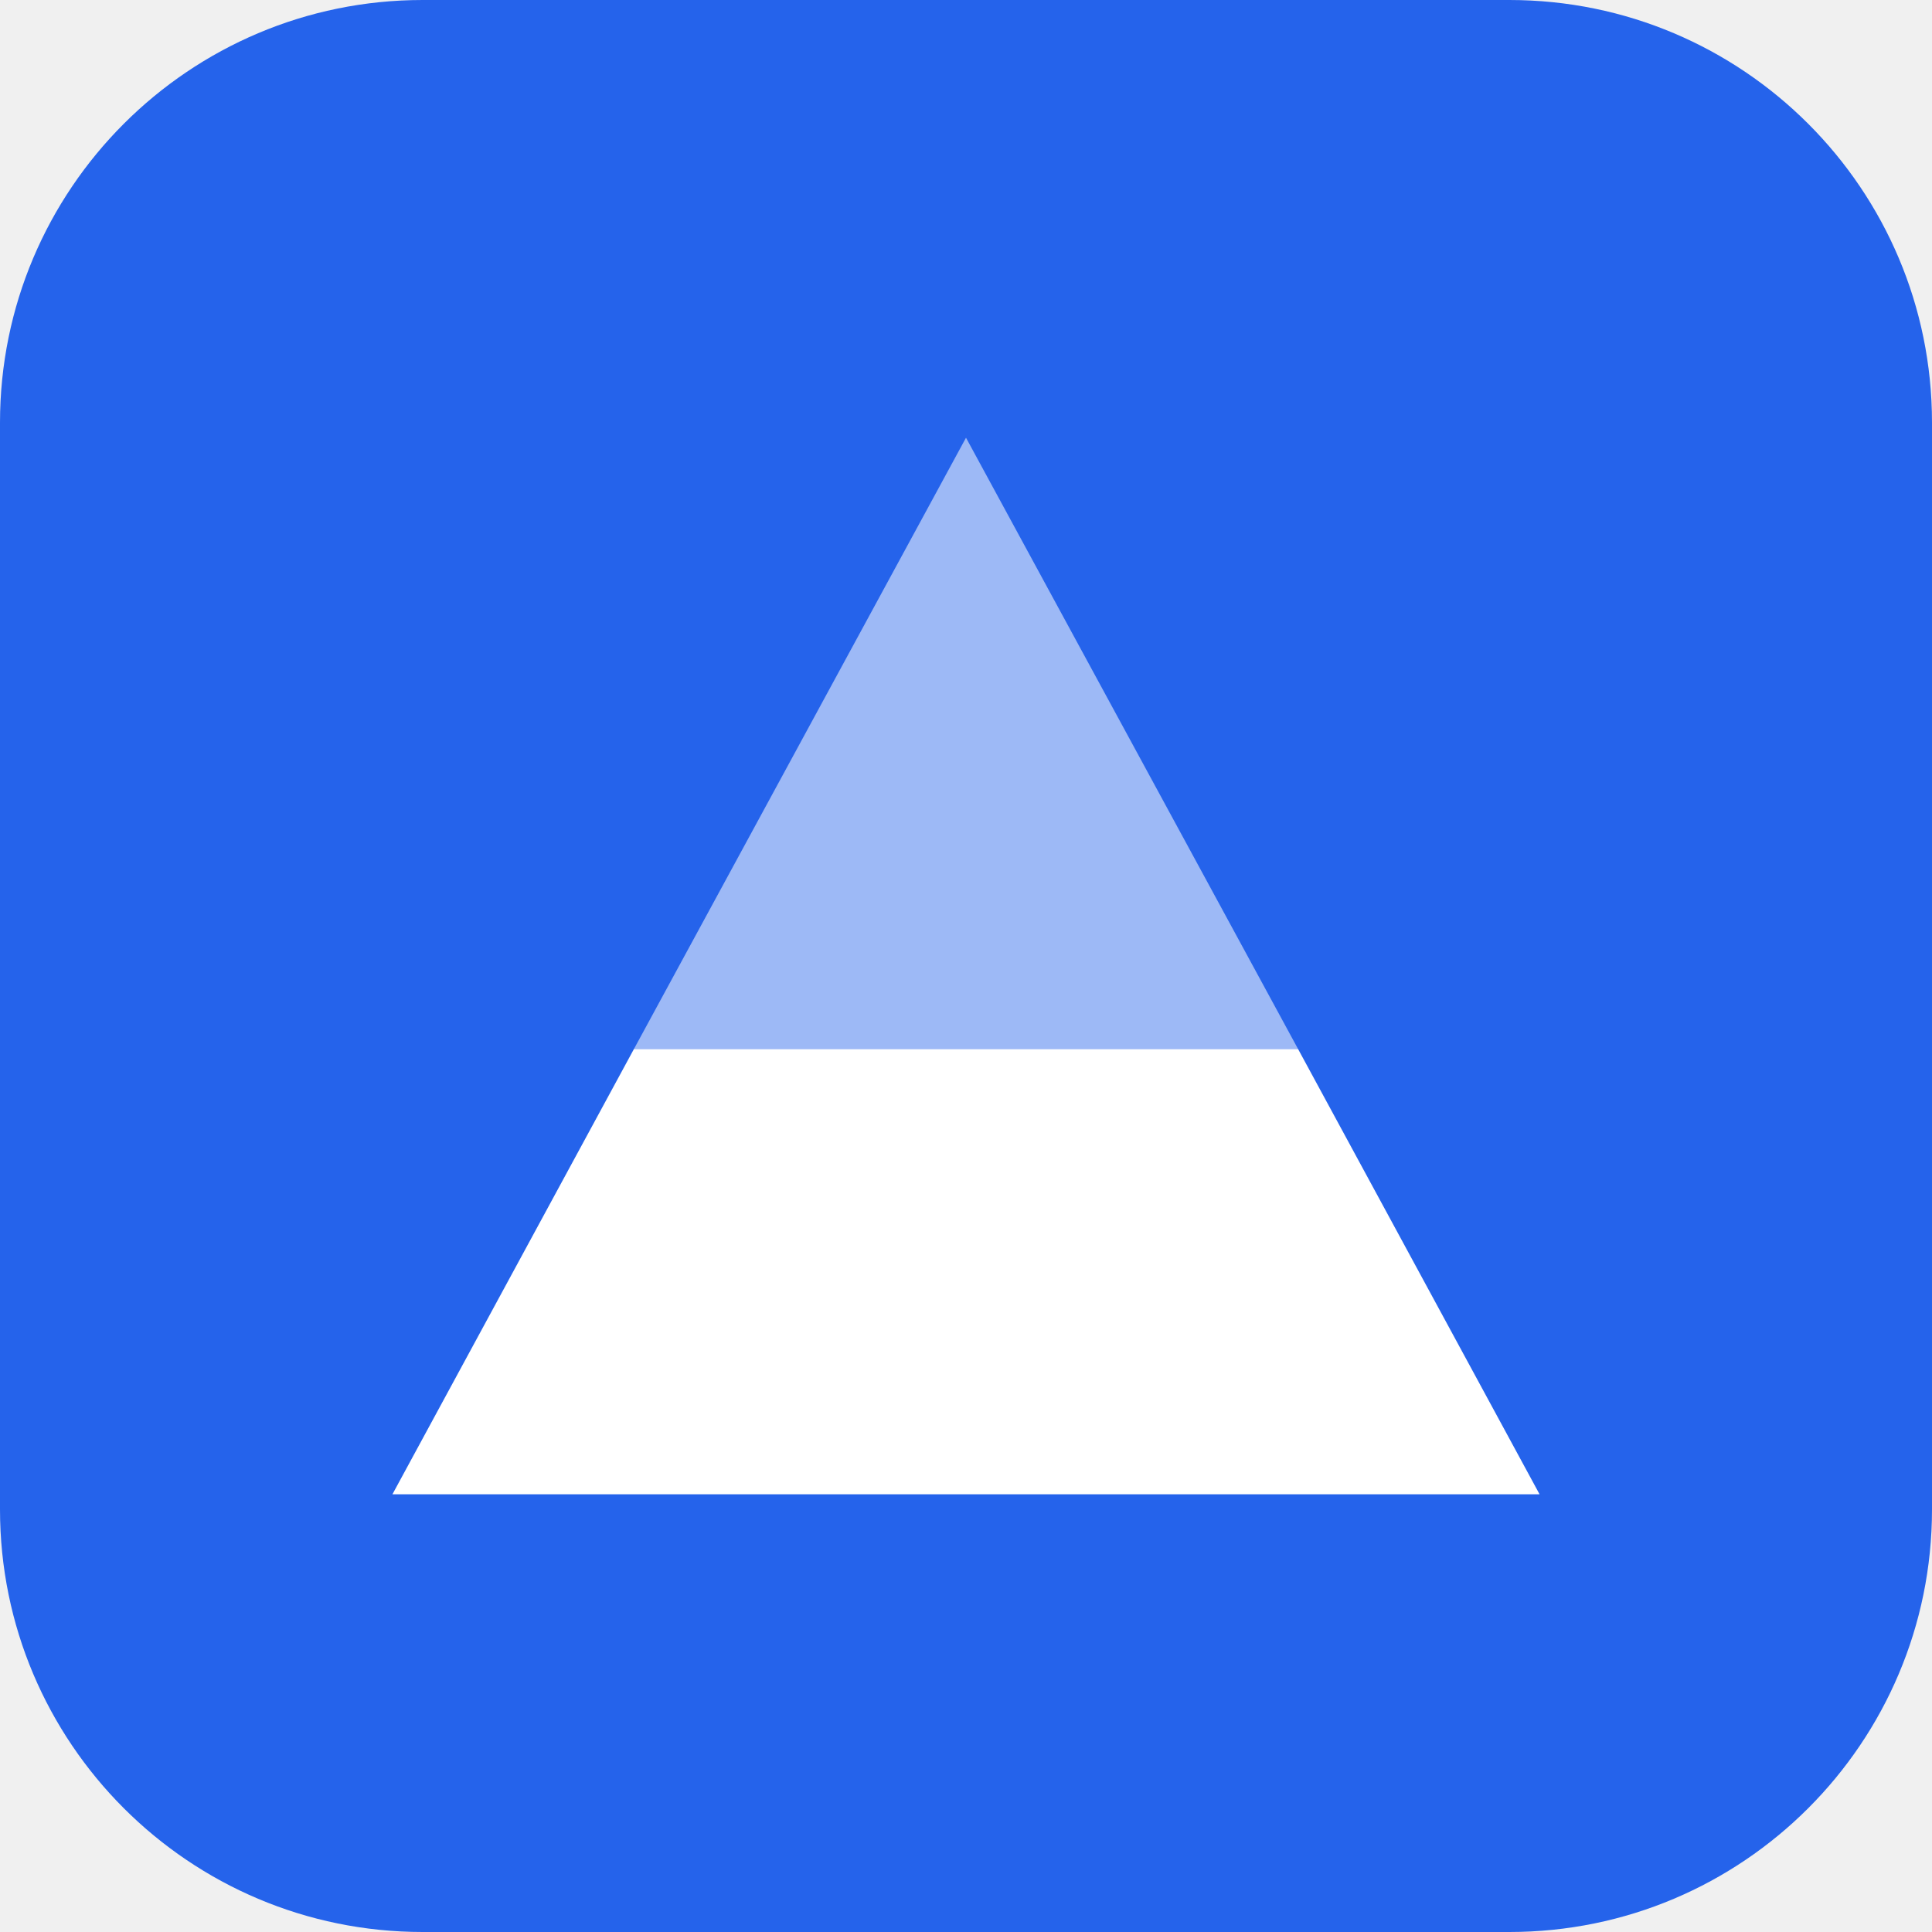
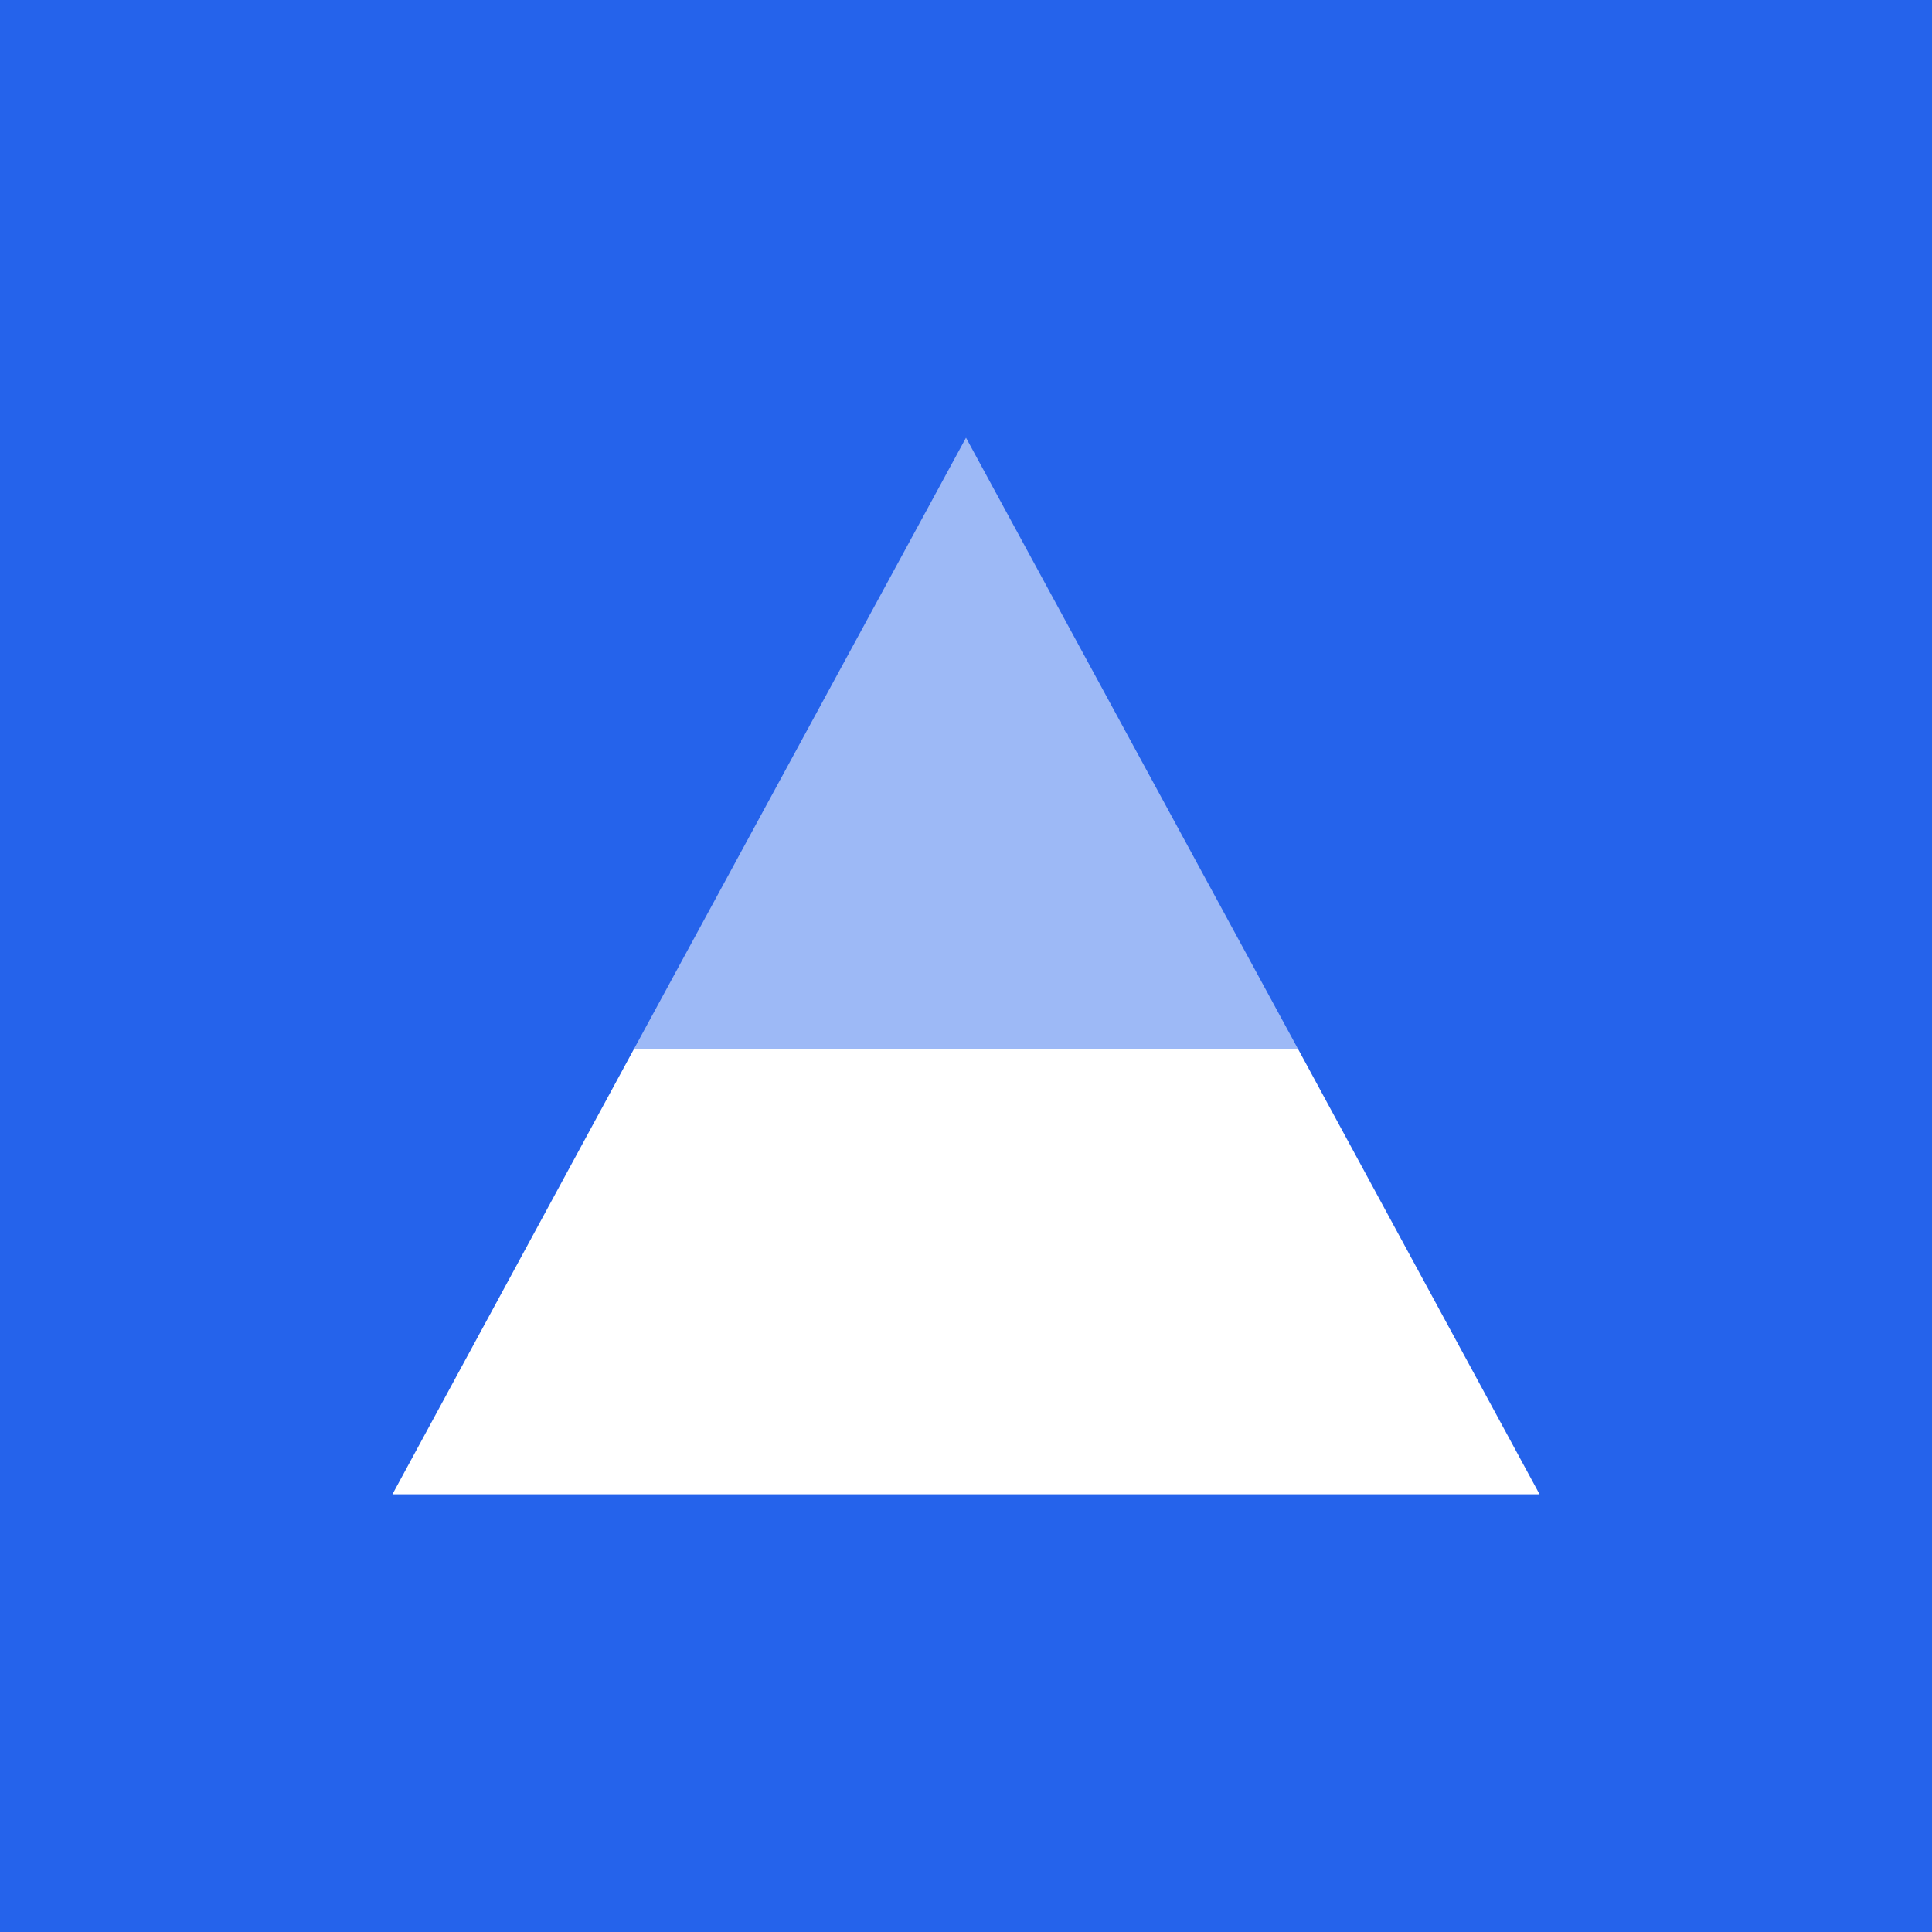
<svg xmlns="http://www.w3.org/2000/svg" viewBox="0 0 512 512" role="img" aria-label="Wards and Boards">
-   <rect width="512" height="512" rx="112" fill="#2563eb" />
+   <rect width="512" height="512" fill="#2563eb" />
  <polygon points="256,116 344,278 168,278" fill="#ffffff" opacity="0.55" />
  <polygon points="168,278 344,278 408,396 104,396" fill="#ffffff" />
</svg>
